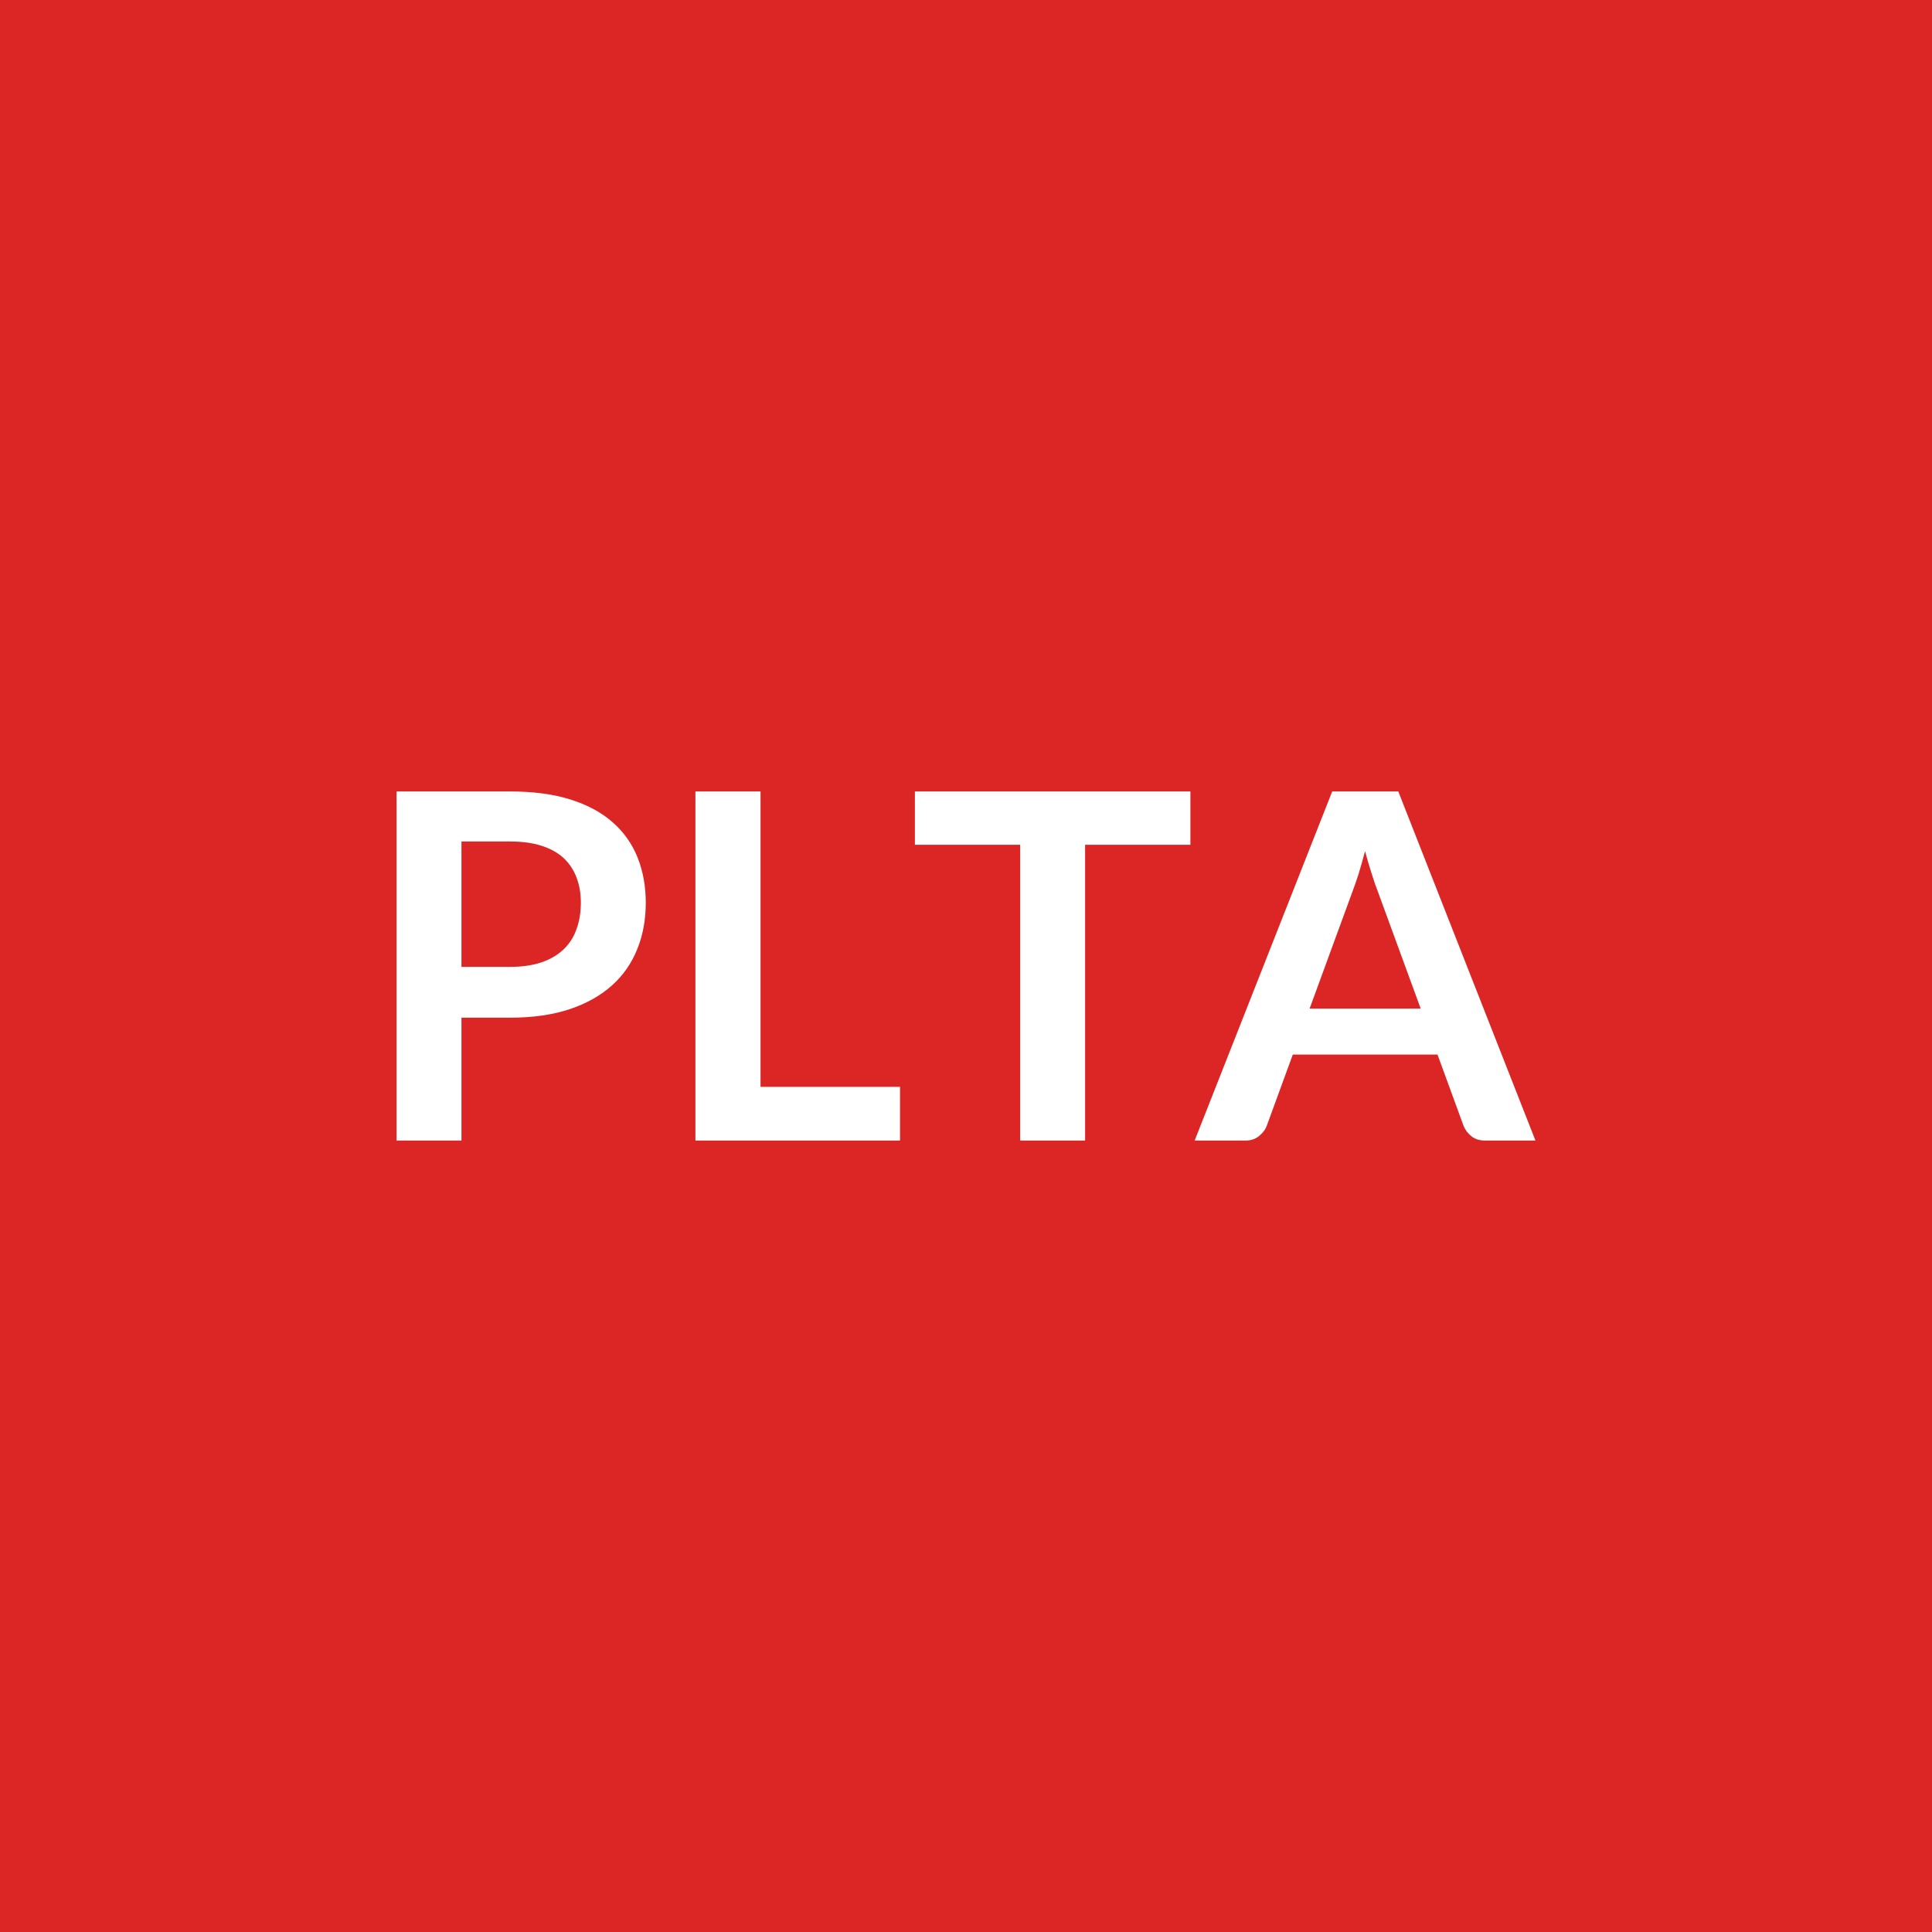
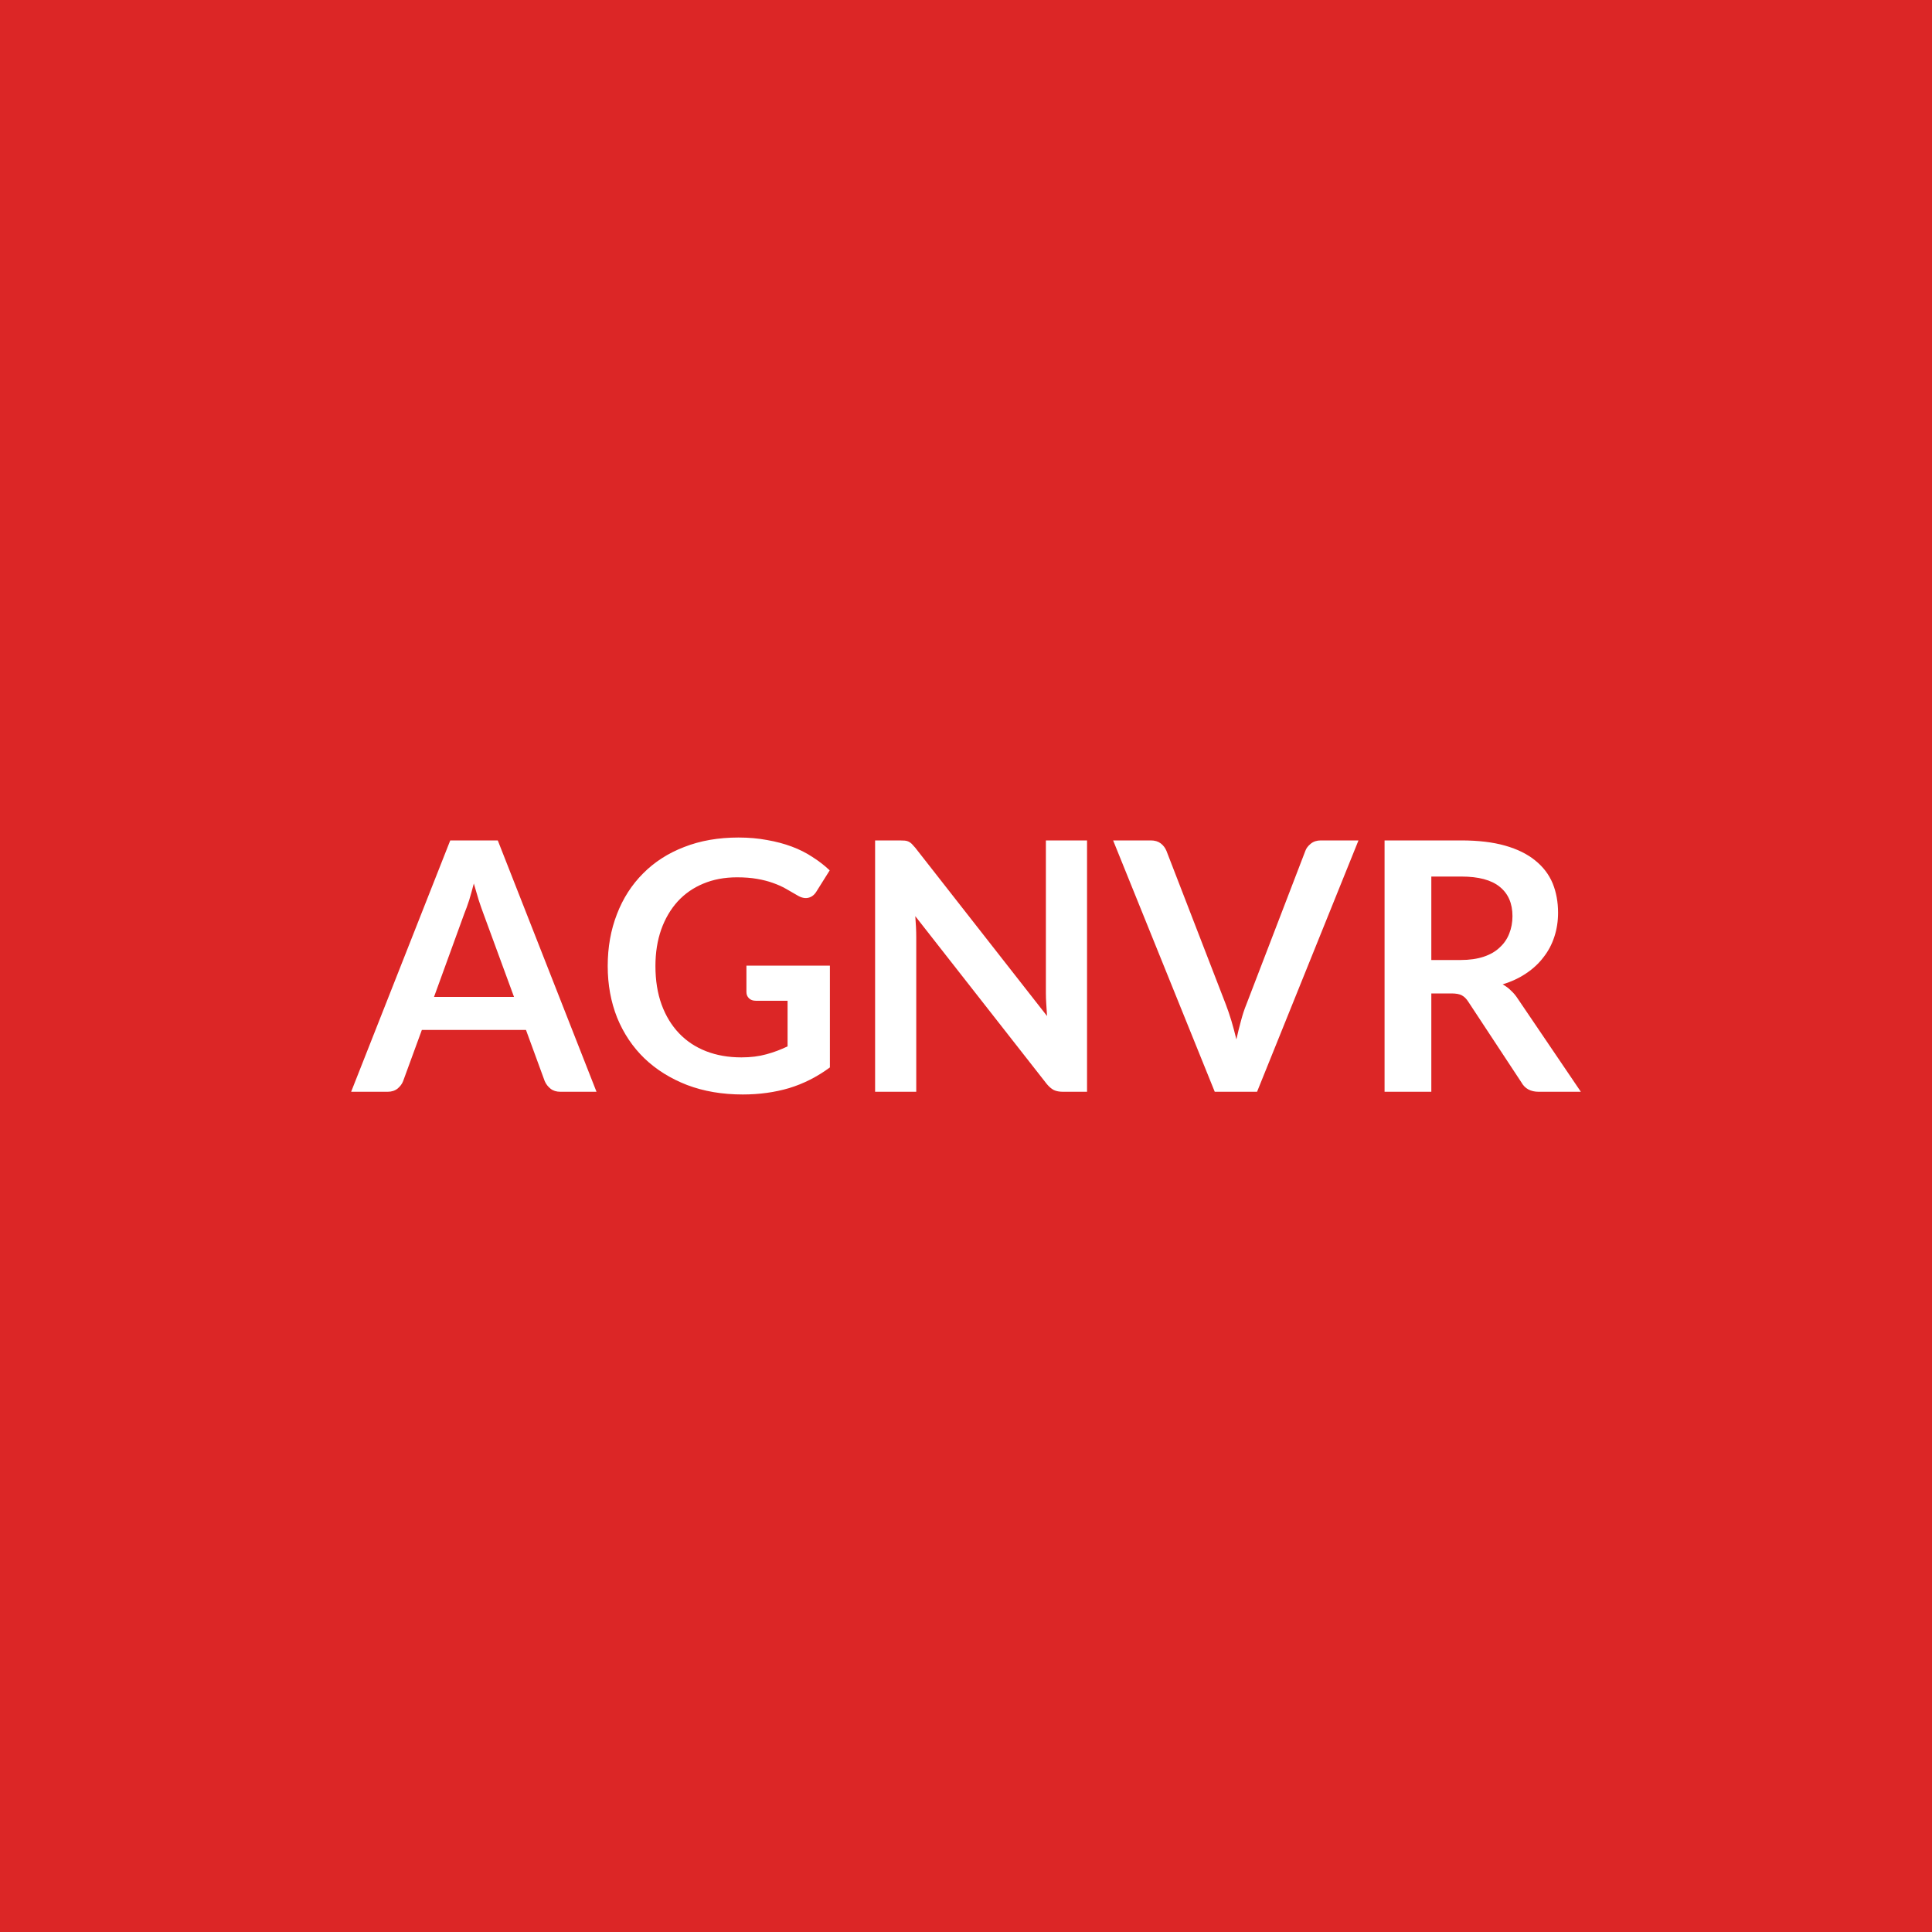
<svg xmlns="http://www.w3.org/2000/svg" width="100" height="100" viewBox="0 0 100 100">
  <rect width="100%" height="100%" fill="#dc2626" />
-   <path fill="#ffffff" d="M23.885 50.045h2.51q.93 0 1.62-.23.68-.23 1.14-.66t.68-1.05q.23-.62.23-1.38 0-.73-.23-1.32-.22-.58-.67-1-.45-.41-1.14-.63t-1.63-.22h-2.51zm-3.36-9.08h5.87q1.82 0 3.14.42 1.33.42 2.19 1.19.86.76 1.28 1.82t.42 2.33q0 1.31-.44 2.4-.44 1.1-1.31 1.88-.88.79-2.19 1.23-1.32.44-3.09.44h-2.51v6.36h-3.36zm18.84 15.29h7.22v2.78h-10.59v-18.07h3.37zm22.25-15.29v2.76h-5.45v15.31h-3.36v-15.31h-5.45v-2.76zm6.17 11.24h5.75l-2.2-6.01q-.16-.4-.33-.95-.18-.55-.35-1.19-.17.64-.34 1.2-.18.55-.34.97zm4.59-11.24 7.1 18.07h-2.6q-.44 0-.71-.22-.28-.22-.41-.54l-1.35-3.69h-7.49l-1.35 3.69q-.1.28-.39.52t-.71.24h-2.63l7.12-18.07z" />
+   <path fill="#ffffff" d="M22.465 51.6h4.14l-1.59-4.33q-.11-.29-.24-.69-.12-.39-.25-.85-.12.46-.24.86-.13.4-.25.69zm3.3-8.1 5.11 13.01h-1.87q-.31 0-.51-.16t-.3-.39l-.97-2.65h-5.39l-.97 2.65q-.08.21-.28.38-.21.17-.52.17h-1.89l5.13-13.01zm12.87 6.48h4.32v5.27q-.99.73-2.11 1.07-1.12.33-2.4.33-1.59 0-2.88-.49-1.29-.5-2.21-1.38-.91-.88-1.41-2.1-.49-1.23-.49-2.68 0-1.46.48-2.69.47-1.22 1.35-2.1.88-.89 2.13-1.37 1.25-.49 2.81-.49.79 0 1.48.13.69.12 1.28.34t1.07.54q.49.31.89.69l-.69 1.1q-.16.26-.42.32t-.57-.13q-.3-.17-.59-.34-.3-.17-.67-.3-.36-.13-.82-.21-.45-.08-1.04-.08-.97 0-1.75.33-.77.32-1.32.92-.55.61-.85 1.45-.3.85-.3 1.89 0 1.12.32 2 .32.87.9 1.48t1.4.93 1.83.32q.72 0 1.29-.16.56-.15 1.1-.41V51.8h-1.63q-.24 0-.37-.13t-.13-.32zm15.5-6.48h2.13v13.01h-1.24q-.29 0-.48-.09-.19-.1-.37-.32l-6.8-8.68q.05.59.05 1.1v7.99h-2.13V43.5h1.27q.15 0 .27.01.11.01.19.05.09.04.17.12t.18.2l6.82 8.71-.04-.62q-.02-.3-.02-.56zm14.23 0h1.95l-5.25 13.01h-2.19l-5.26-13.01h1.95q.31 0 .51.15t.3.39l3.07 7.94q.15.39.29.85.14.47.26.97.11-.5.24-.97.12-.46.28-.85l3.05-7.94q.07-.2.28-.37t.52-.17m5.72 6.19h1.51q.69 0 1.2-.17t.83-.48q.33-.3.49-.71.17-.42.17-.91 0-.99-.66-1.52-.65-.53-1.99-.53h-1.55zm4.48 2.01 3.26 4.81h-2.18q-.63 0-.9-.49l-2.74-4.16q-.15-.24-.34-.34-.18-.1-.54-.1h-1.04v5.09h-2.42V43.5h3.97q1.32 0 2.27.27t1.56.77q.61.49.9 1.18.28.69.28 1.52 0 .66-.19 1.24-.19.59-.56 1.06-.36.48-.9.84-.53.36-1.22.57.24.13.43.32.2.18.36.43" />
</svg>
